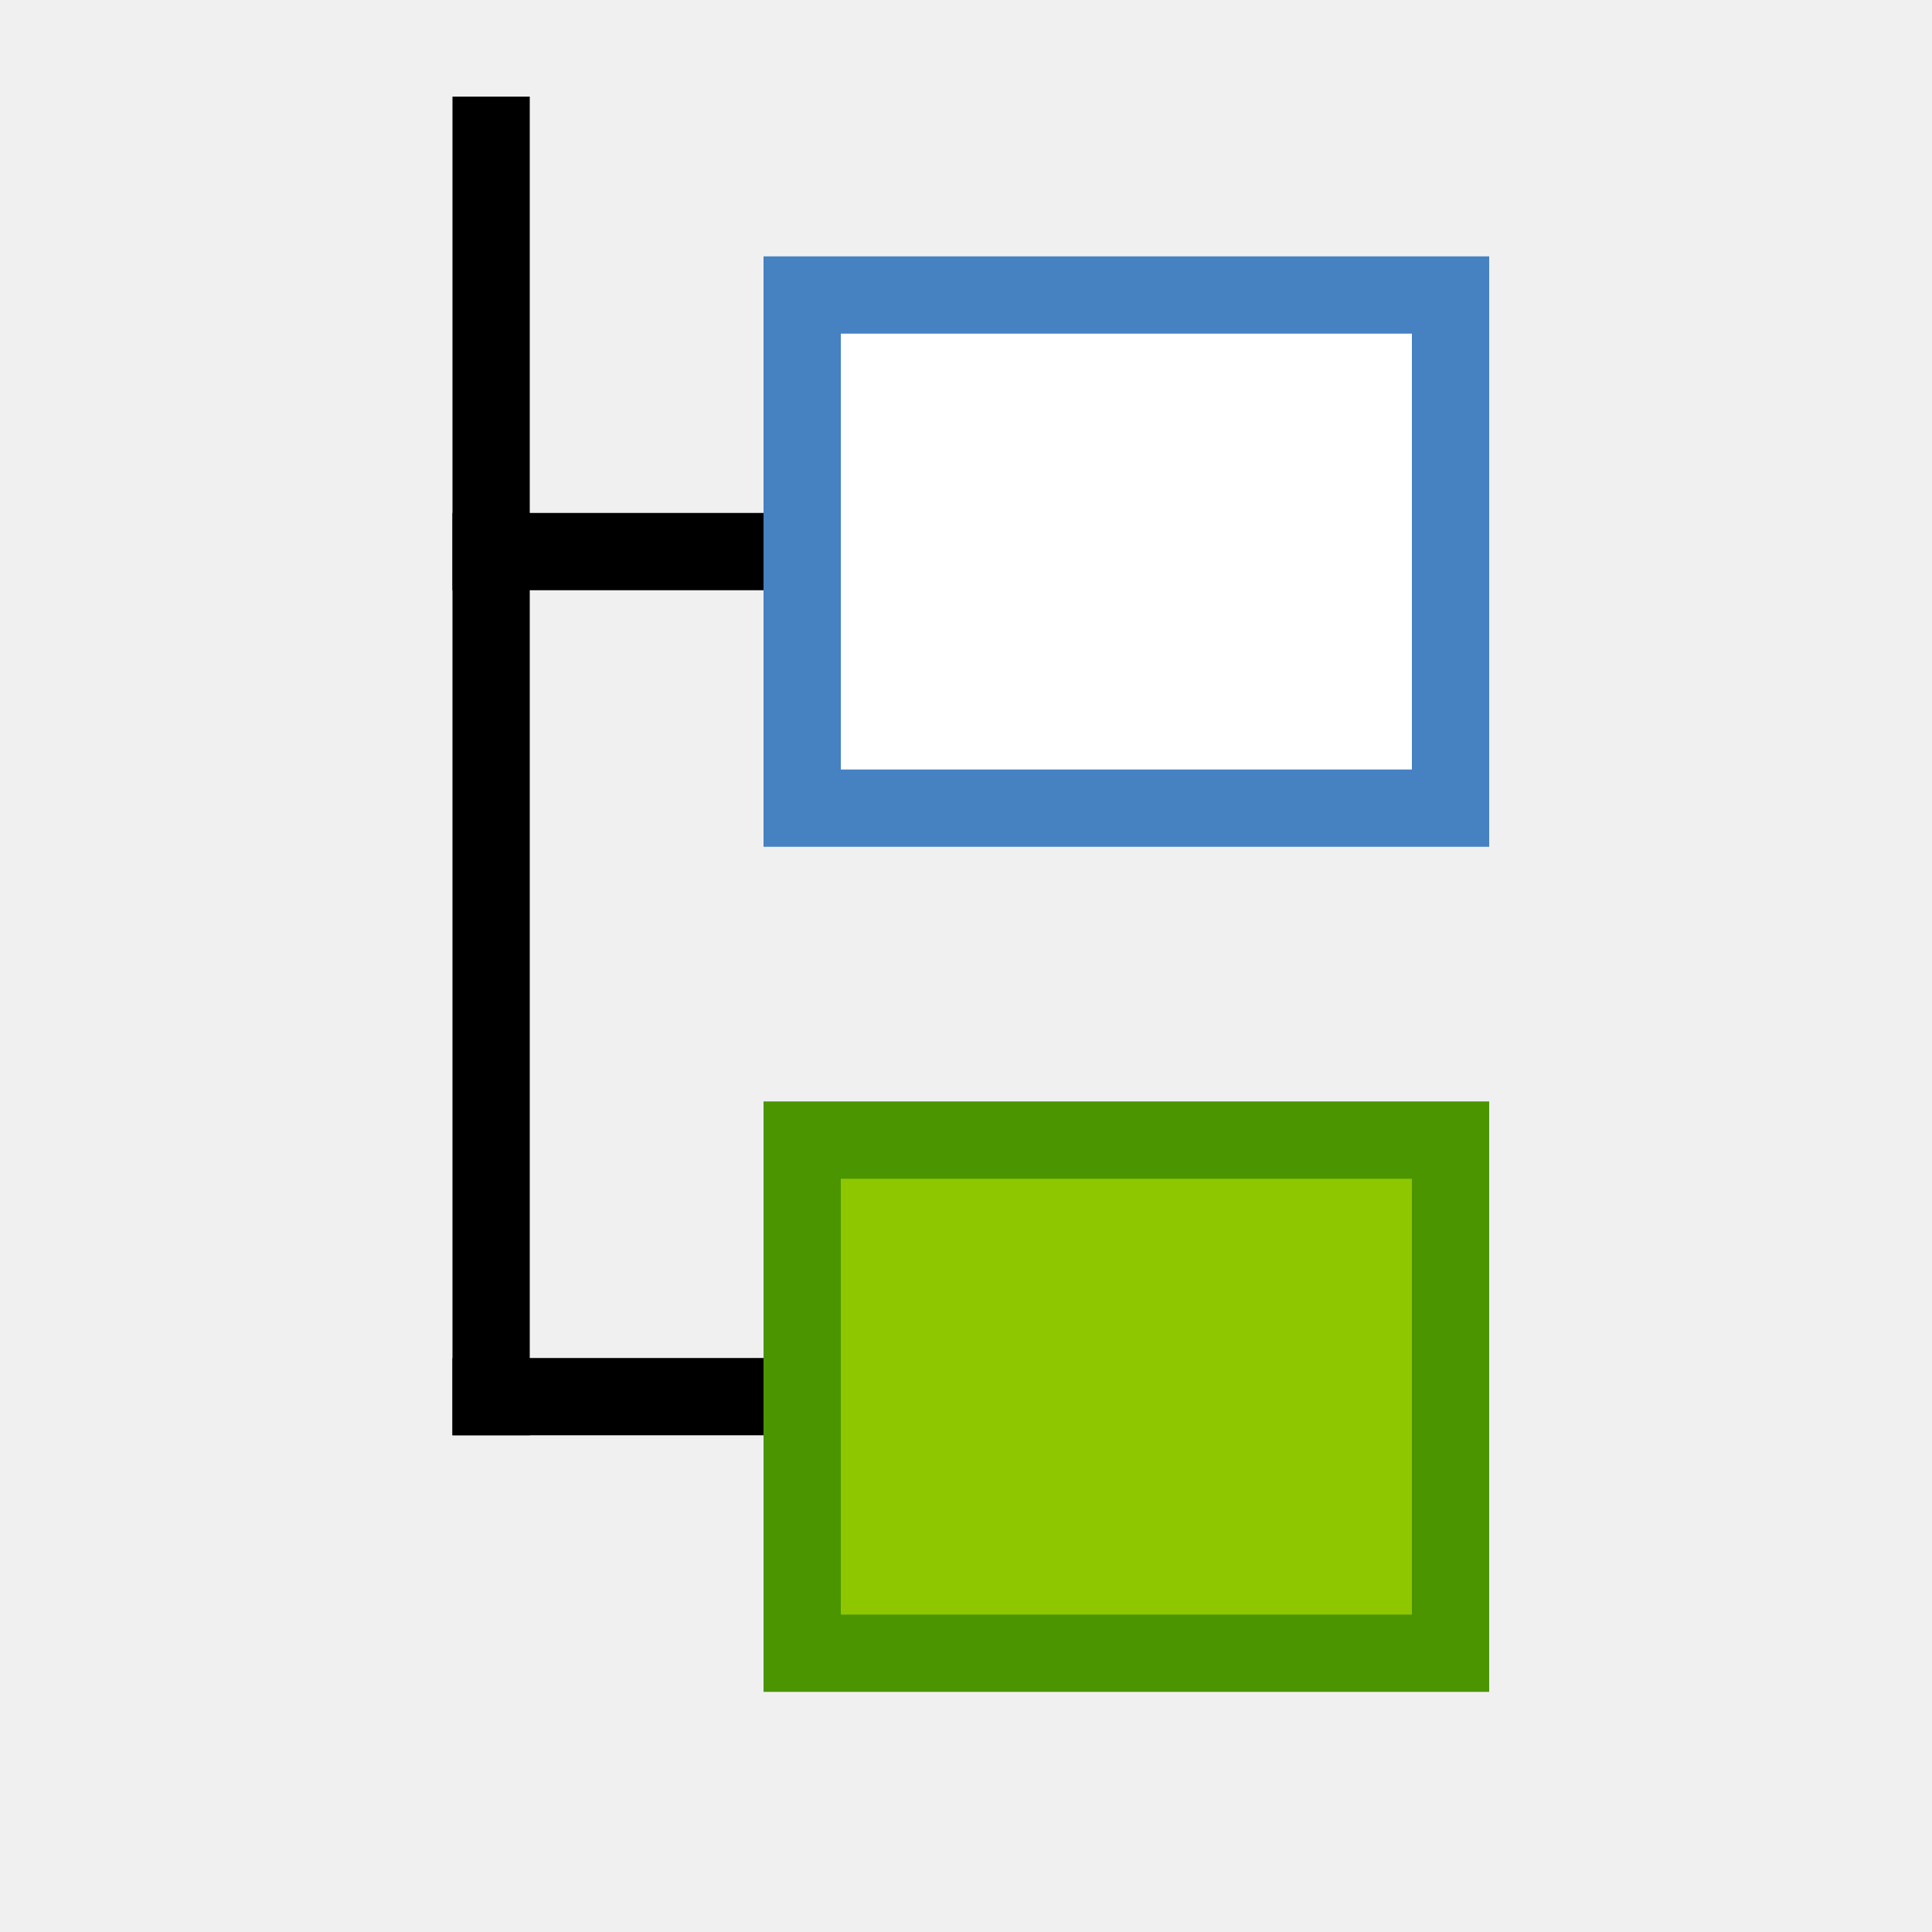
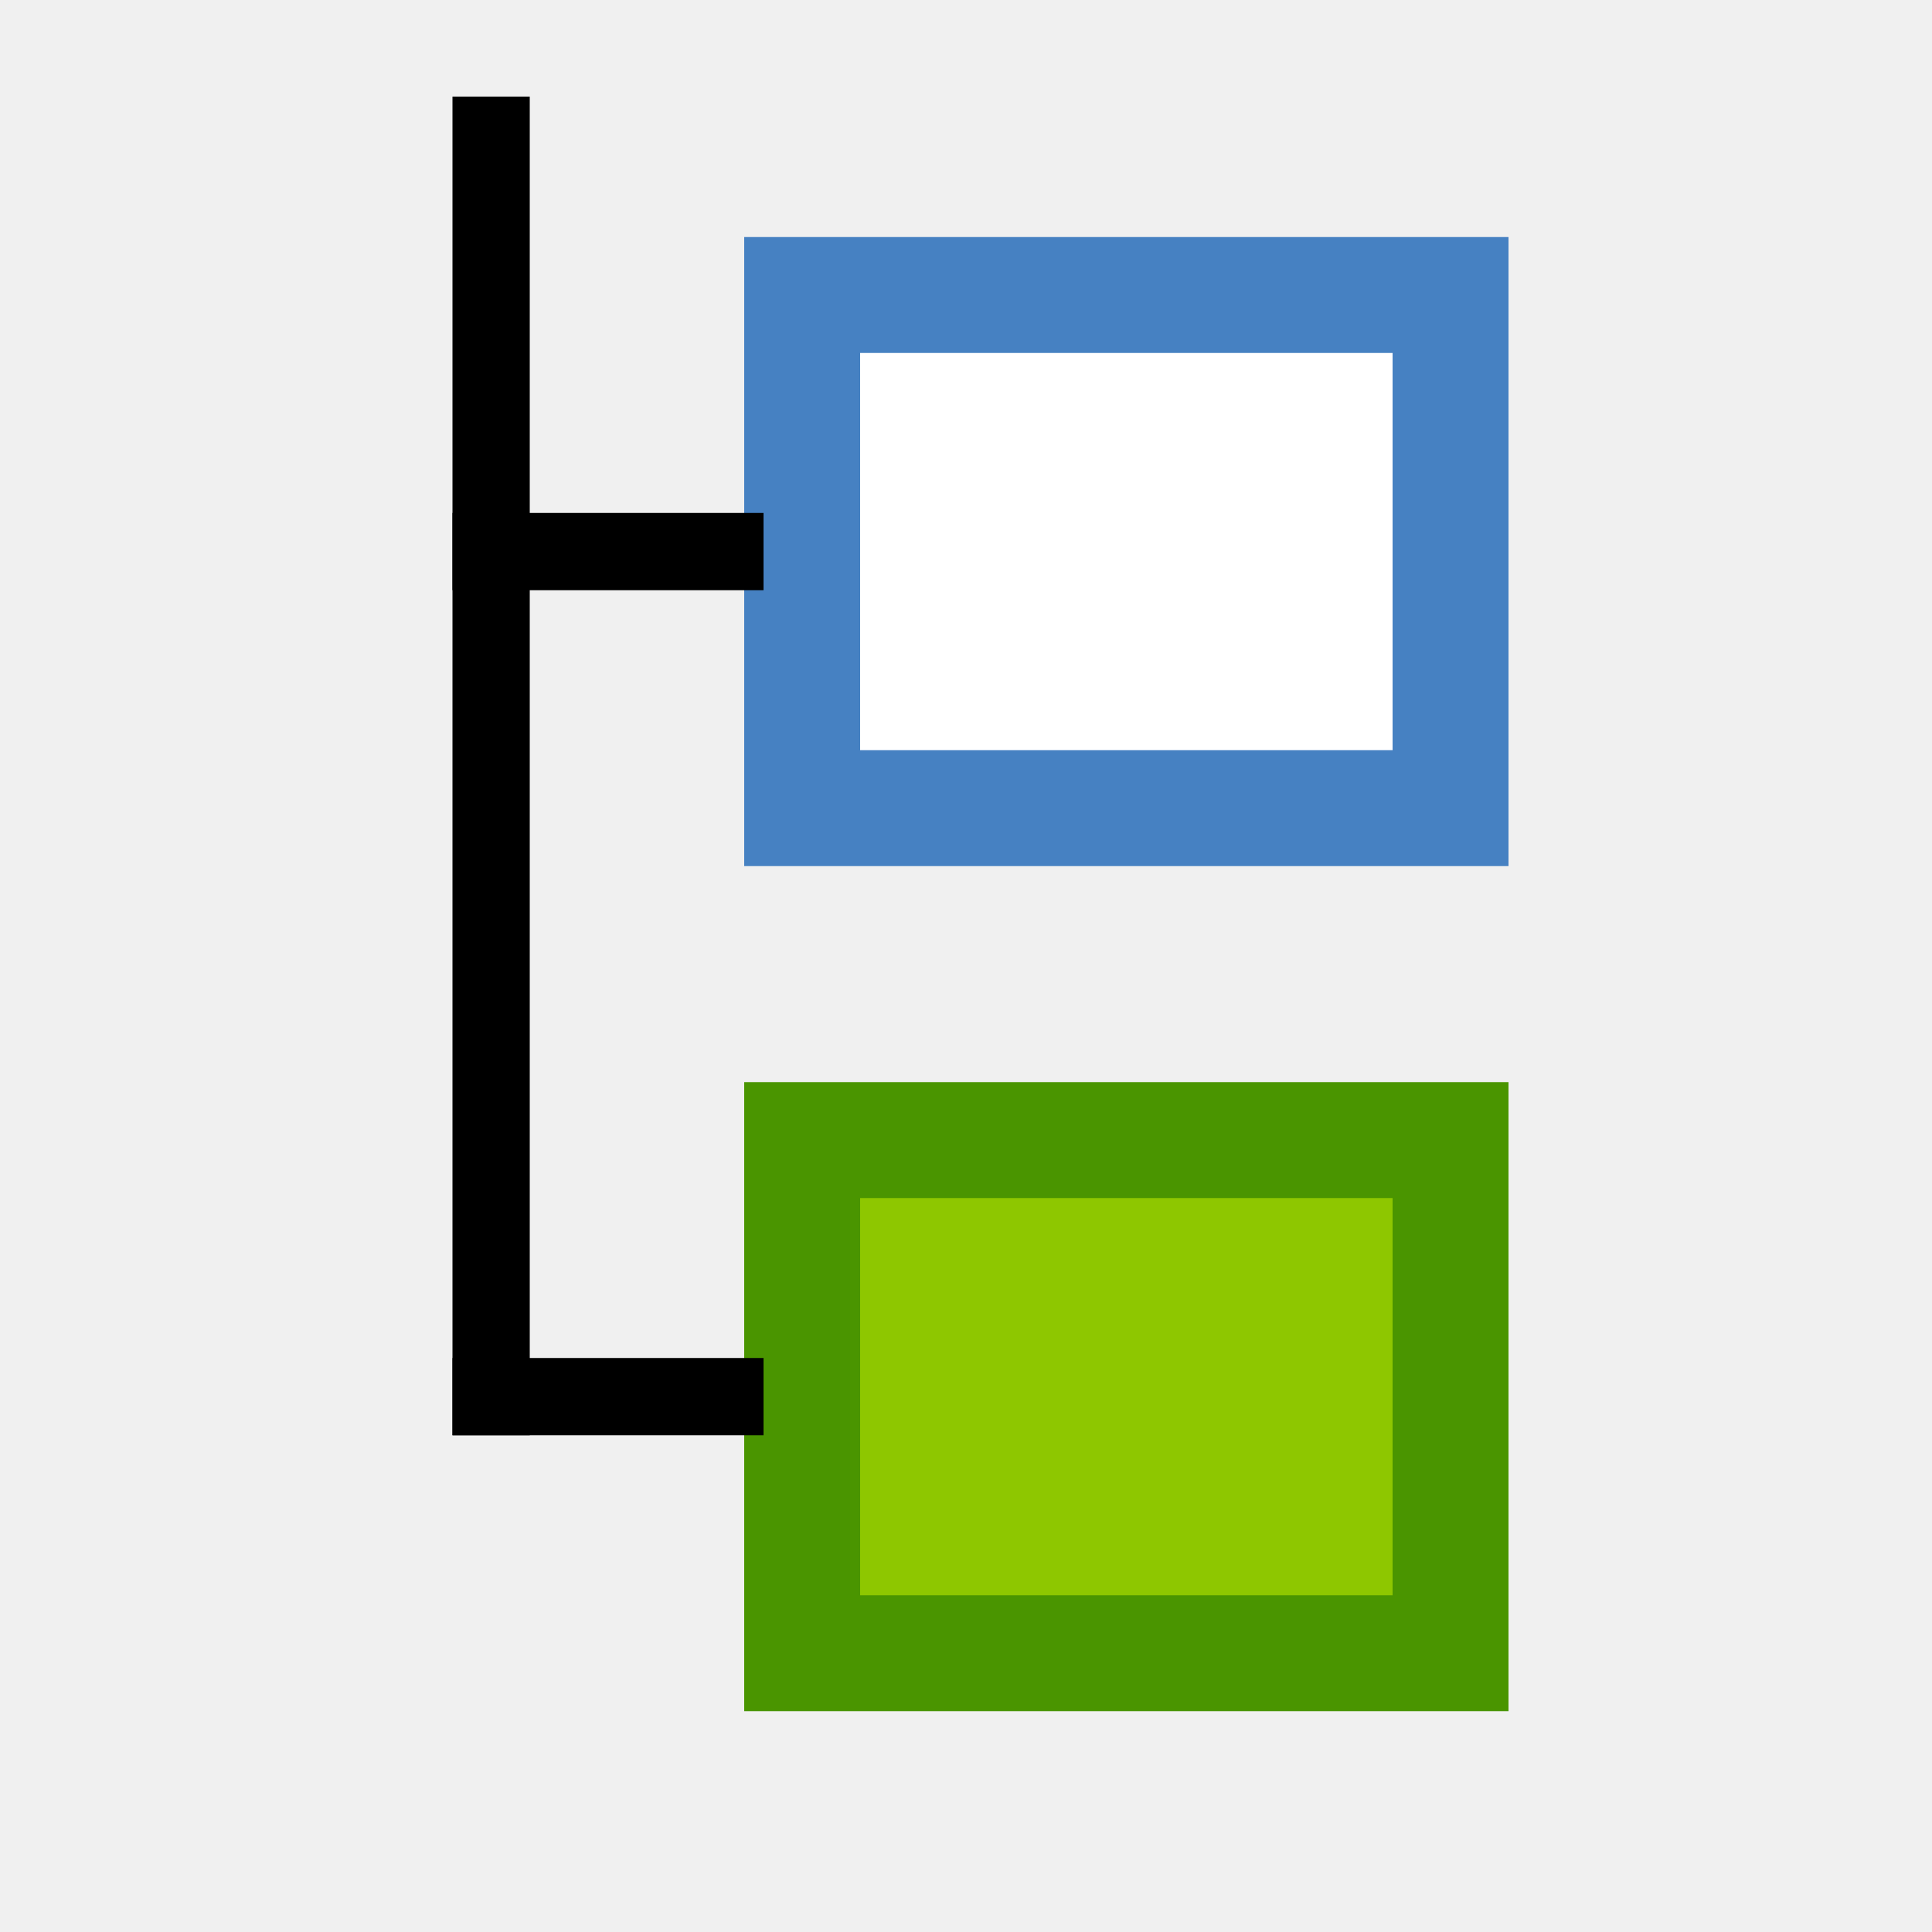
<svg xmlns="http://www.w3.org/2000/svg" width="10mm" height="10mm" viewBox="0 0 10 10">
  <path d="M2.542.7v6.529" style="fill:none;stroke:#000;stroke-width:.4;stroke-linecap:square;stroke-linejoin:miter;stroke-dasharray:none;stroke-opacity:1" />
-   <path d="M4.152 1.527h3.356v2.656H4.152z" style="fill:#fff;fill-opacity:1;stroke:#4681c2;stroke-width:.4;stroke-linecap:round;stroke-linejoin:miter;stroke-dasharray:none;paint-order:fill markers stroke" />
-   <path d="M4.152 5.901h3.356v2.656H4.152z" style="fill:#8ec700;fill-opacity:1;stroke:#4a9500;stroke-width:.4;stroke-linecap:round;stroke-linejoin:miter;stroke-dasharray:none;stroke-opacity:1;paint-order:fill markers stroke" />
+   <path d="M4.152 1.527h3.356v2.656H4.152z" style="fill:#fff;fill-opacity:1;stroke:#4681c2;stroke-width:.6;stroke-linecap:round;stroke-linejoin:miter;stroke-dasharray:none;paint-order:fill markers stroke" />
+   <path d="M4.152 5.901h3.356v2.656H4.152z" style="fill:#8ec700;fill-opacity:1;stroke:#4a9500;stroke-width:.6;stroke-linecap:round;stroke-linejoin:miter;stroke-dasharray:none;stroke-opacity:1;paint-order:fill markers stroke" />
  <path d="M2.342 2.855h1.61M2.342 7.229h1.61" style="fill:none;stroke:#000;stroke-width:.4;stroke-linecap:butt;stroke-linejoin:miter;stroke-dasharray:none;stroke-opacity:1" />
</svg>
